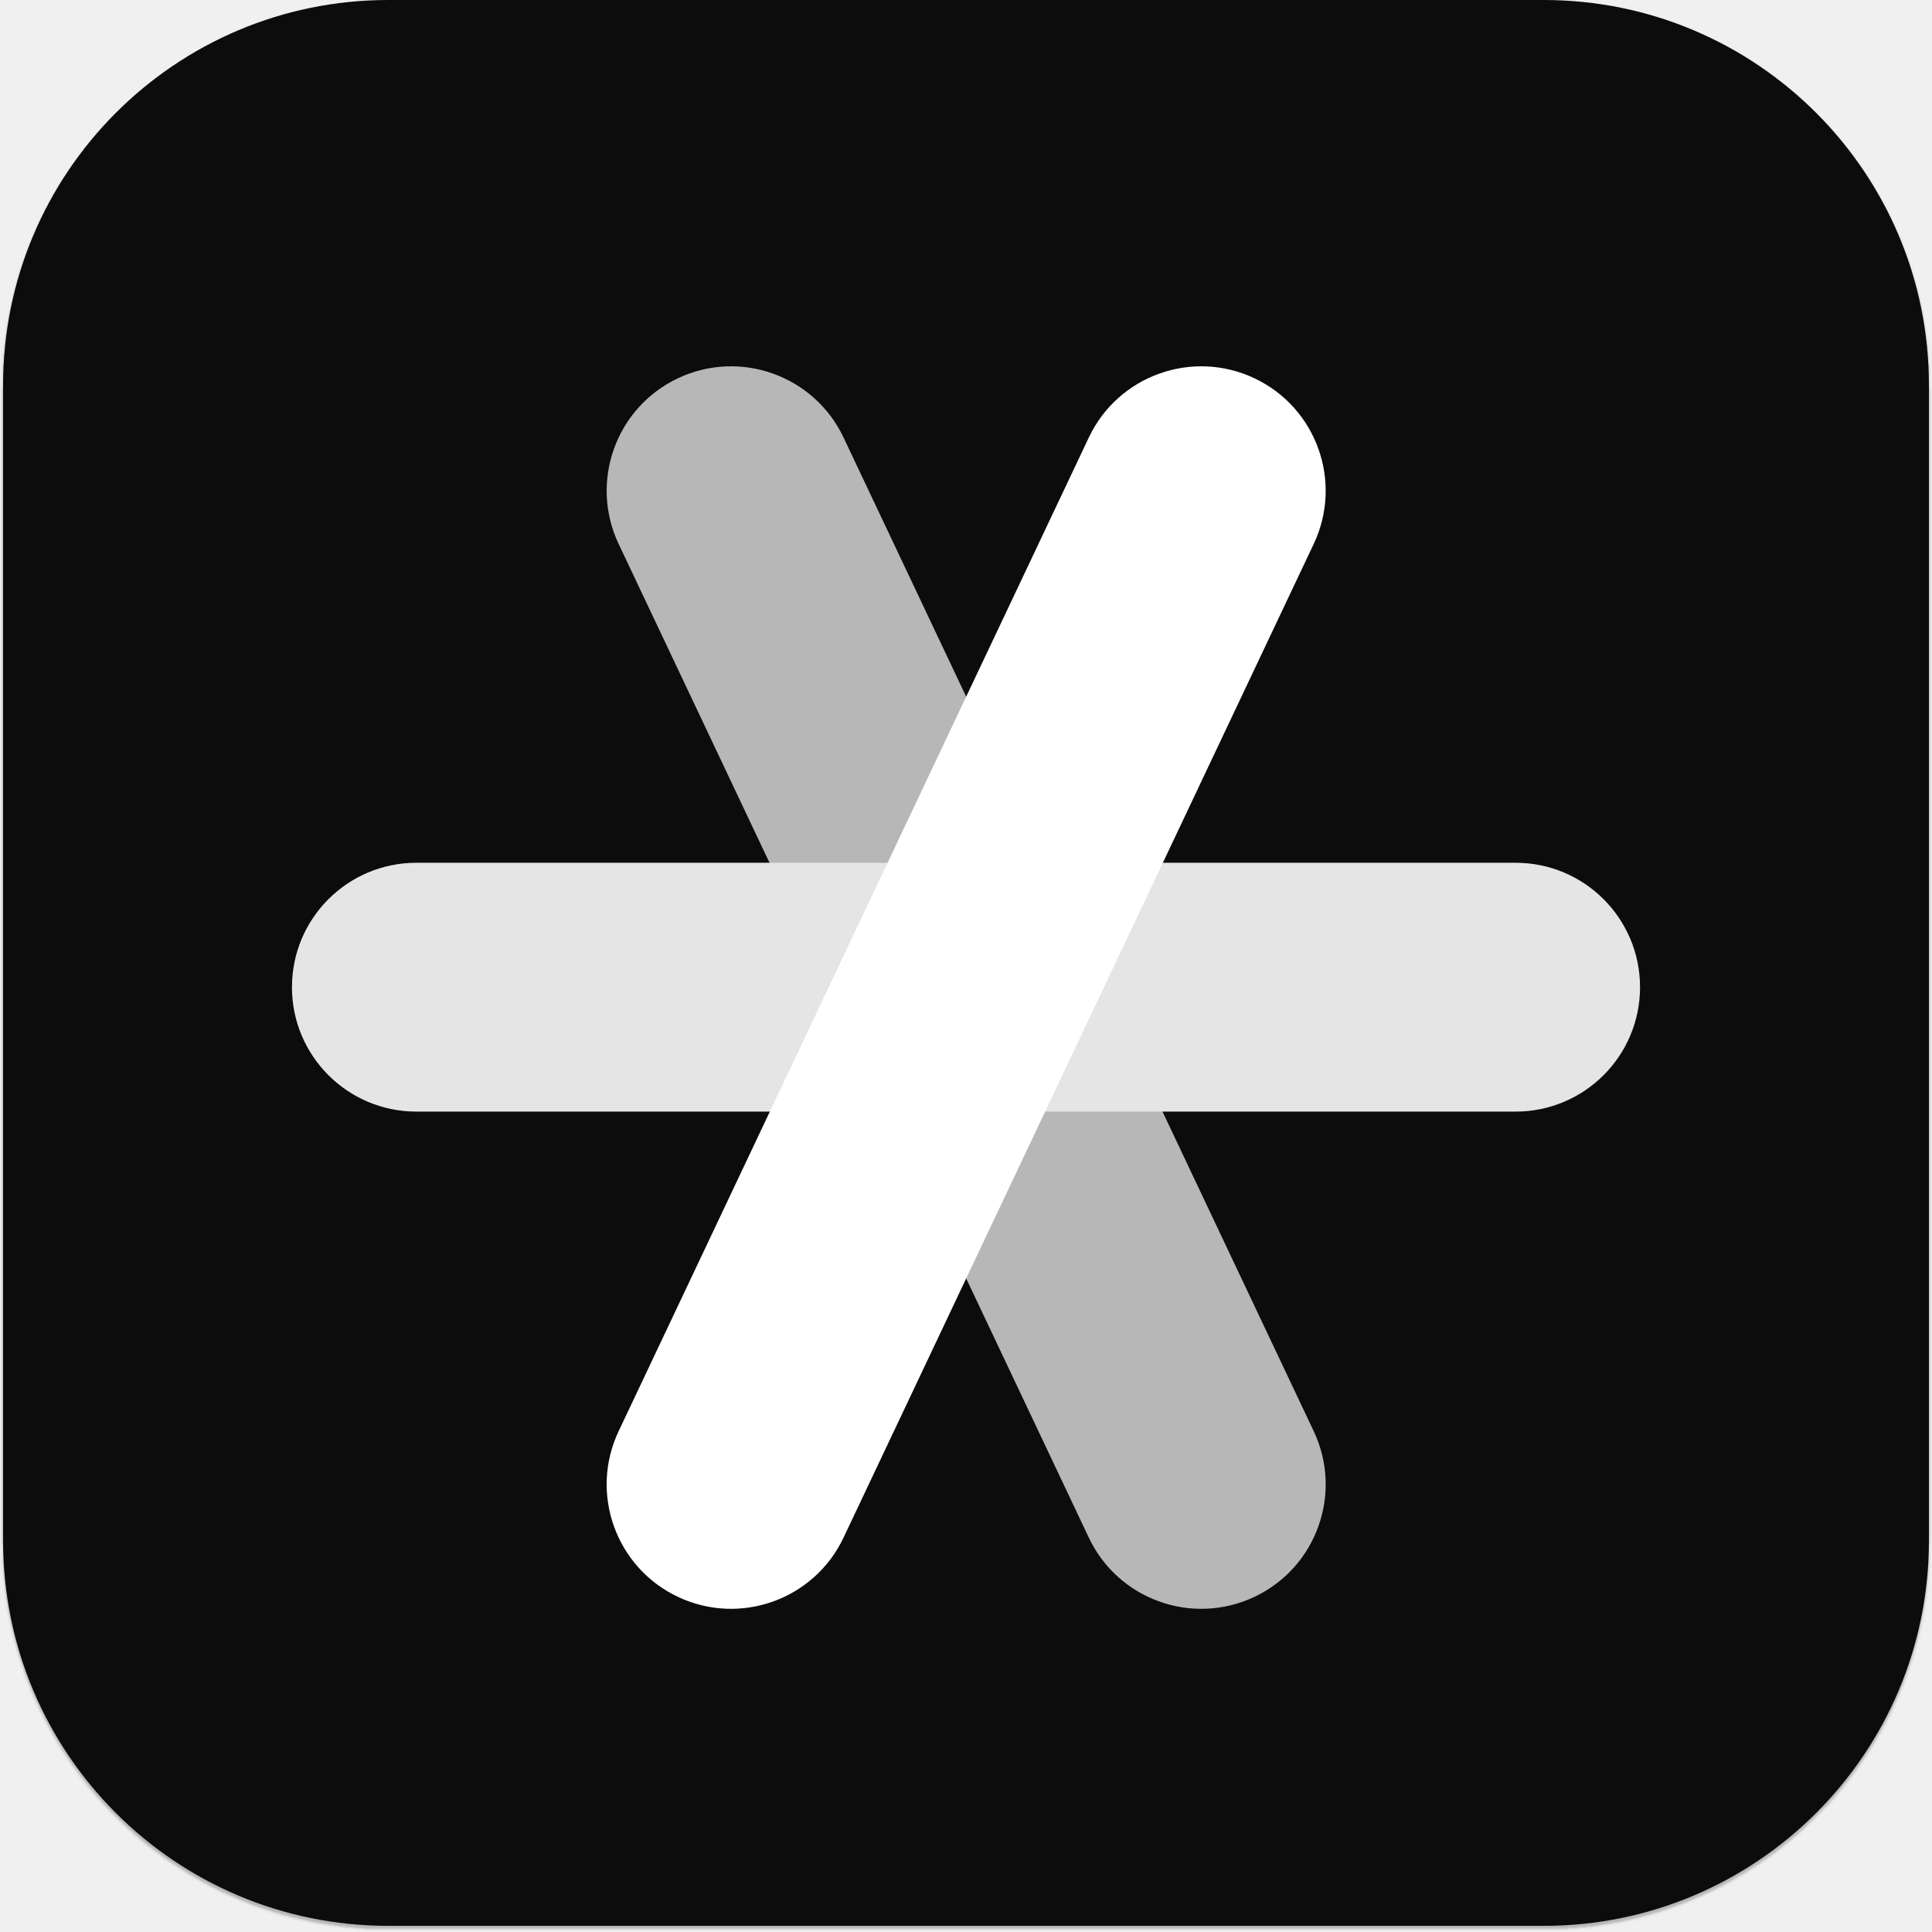
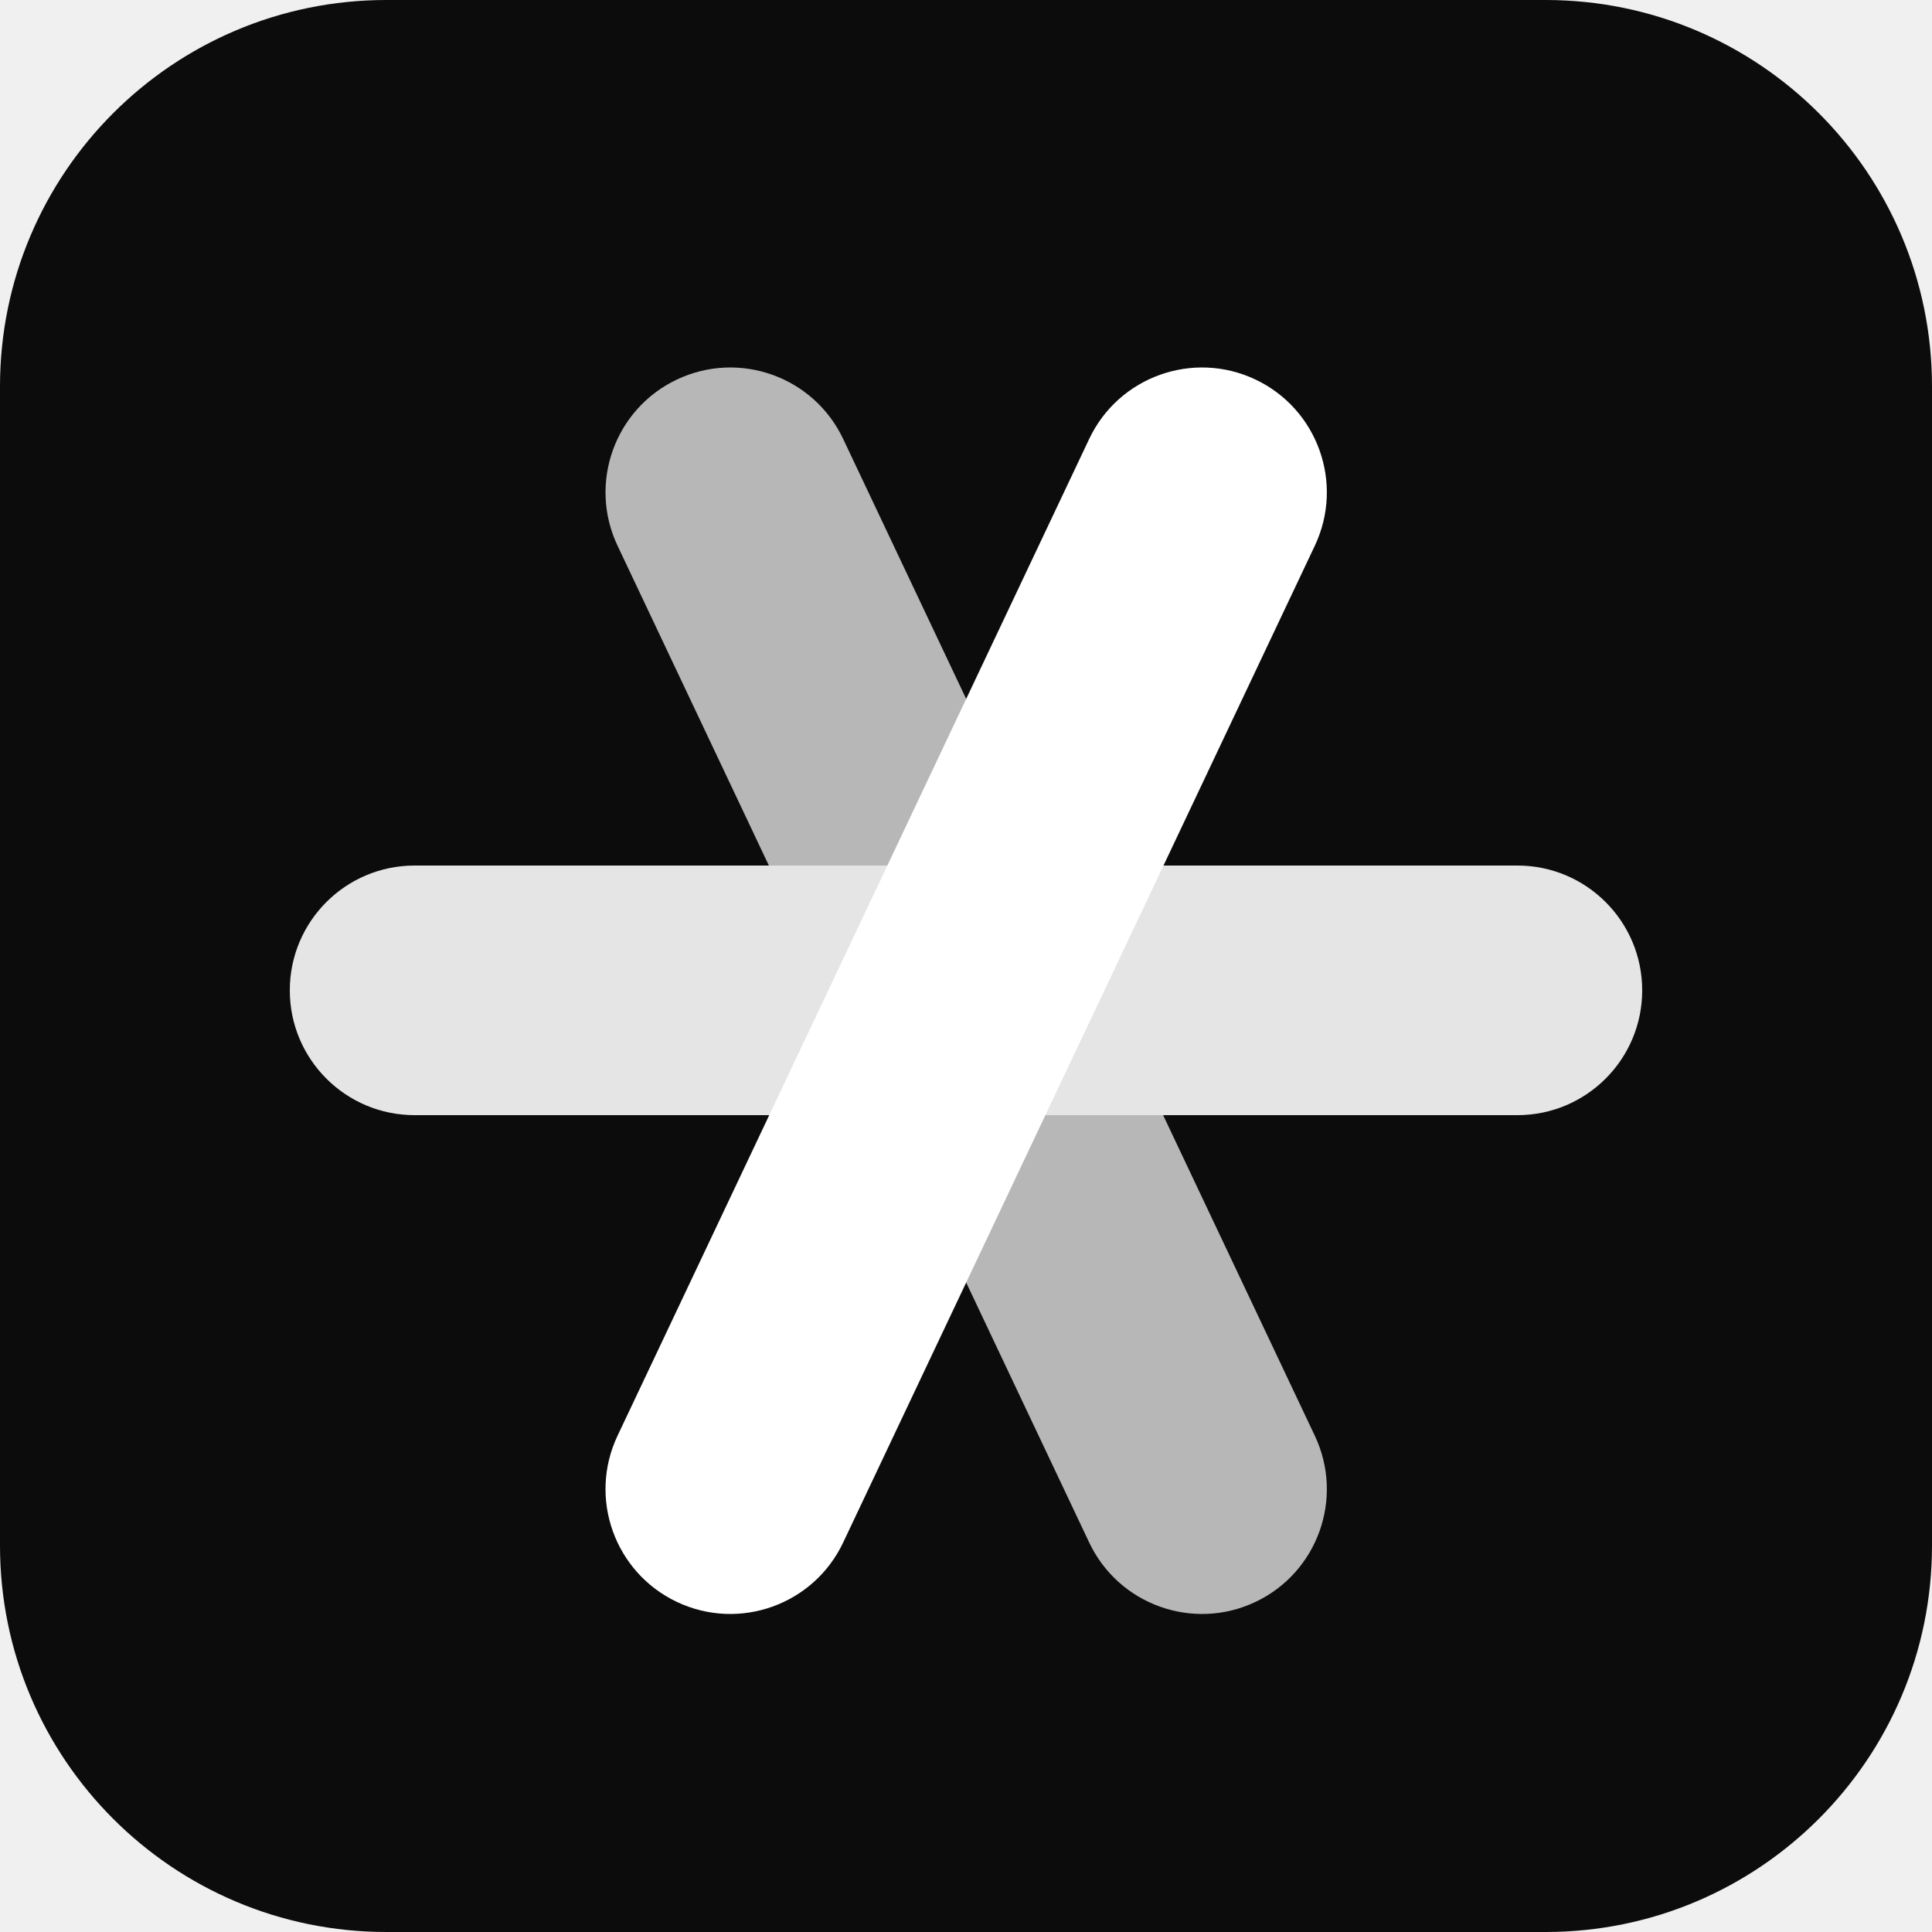
- <svg xmlns="http://www.w3.org/2000/svg" width="2508" height="2508" viewBox="0 0 2508 2508" fill="none">
-   <g filter="url(#filter0_d)">
-     <rect x="4" width="2500" height="2500" rx="500" fill="#0C0C0C" />
-   </g>
-   <rect x="1774.46" y="2003.85" width="323" height="1750" rx="161.5" transform="rotate(154.678 1774.46 2003.85)" fill="white" fill-opacity="0.7" />
-   <rect x="2129" y="1120" width="323" height="1750" rx="161.5" transform="rotate(90 2129 1120)" fill="#E5E5E5" />
-   <rect width="323" height="1750" rx="161.5" transform="matrix(0.903916 0.42771 0.42771 -0.903916 734 2003.85)" fill="white" />
-   <defs>
-     <filter id="filter0_d" x="0" y="0" width="2508" height="2508" filterUnits="userSpaceOnUse" color-interpolation-filters="sRGB">
-       <feFlood flood-opacity="0" result="BackgroundImageFix" />
-       <feColorMatrix in="SourceAlpha" type="matrix" values="0 0 0 0 0 0 0 0 0 0 0 0 0 0 0 0 0 0 127 0" />
-       <feOffset dy="4" />
-       <feGaussianBlur stdDeviation="2" />
-       <feColorMatrix type="matrix" values="0 0 0 0 0 0 0 0 0 0 0 0 0 0 0 0 0 0 0.25 0" />
-       <feBlend mode="normal" in2="BackgroundImageFix" result="effect1_dropShadow" />
-       <feBlend mode="normal" in="SourceGraphic" in2="effect1_dropShadow" result="shape" />
-     </filter>
-   </defs>
+ <svg xmlns="http://www.w3.org/2000/svg" width="2500" height="2500" viewBox="0 0 2500 2500" fill="none">
+   <rect width="2500" height="2500" rx="500" fill="#0C0C0C" />
+   <rect x="1770.46" y="2003.85" width="323" height="1750" rx="161.5" transform="rotate(154.678 1770.46 2003.85)" fill="white" fill-opacity="0.7" />
+   <rect x="2125" y="1120" width="323" height="1750" rx="161.5" transform="rotate(90 2125 1120)" fill="#E5E5E5" />
+   <rect width="323" height="1750" rx="161.5" transform="matrix(0.903916 0.42771 0.42771 -0.903916 730 2003.85)" fill="white" />
</svg>
